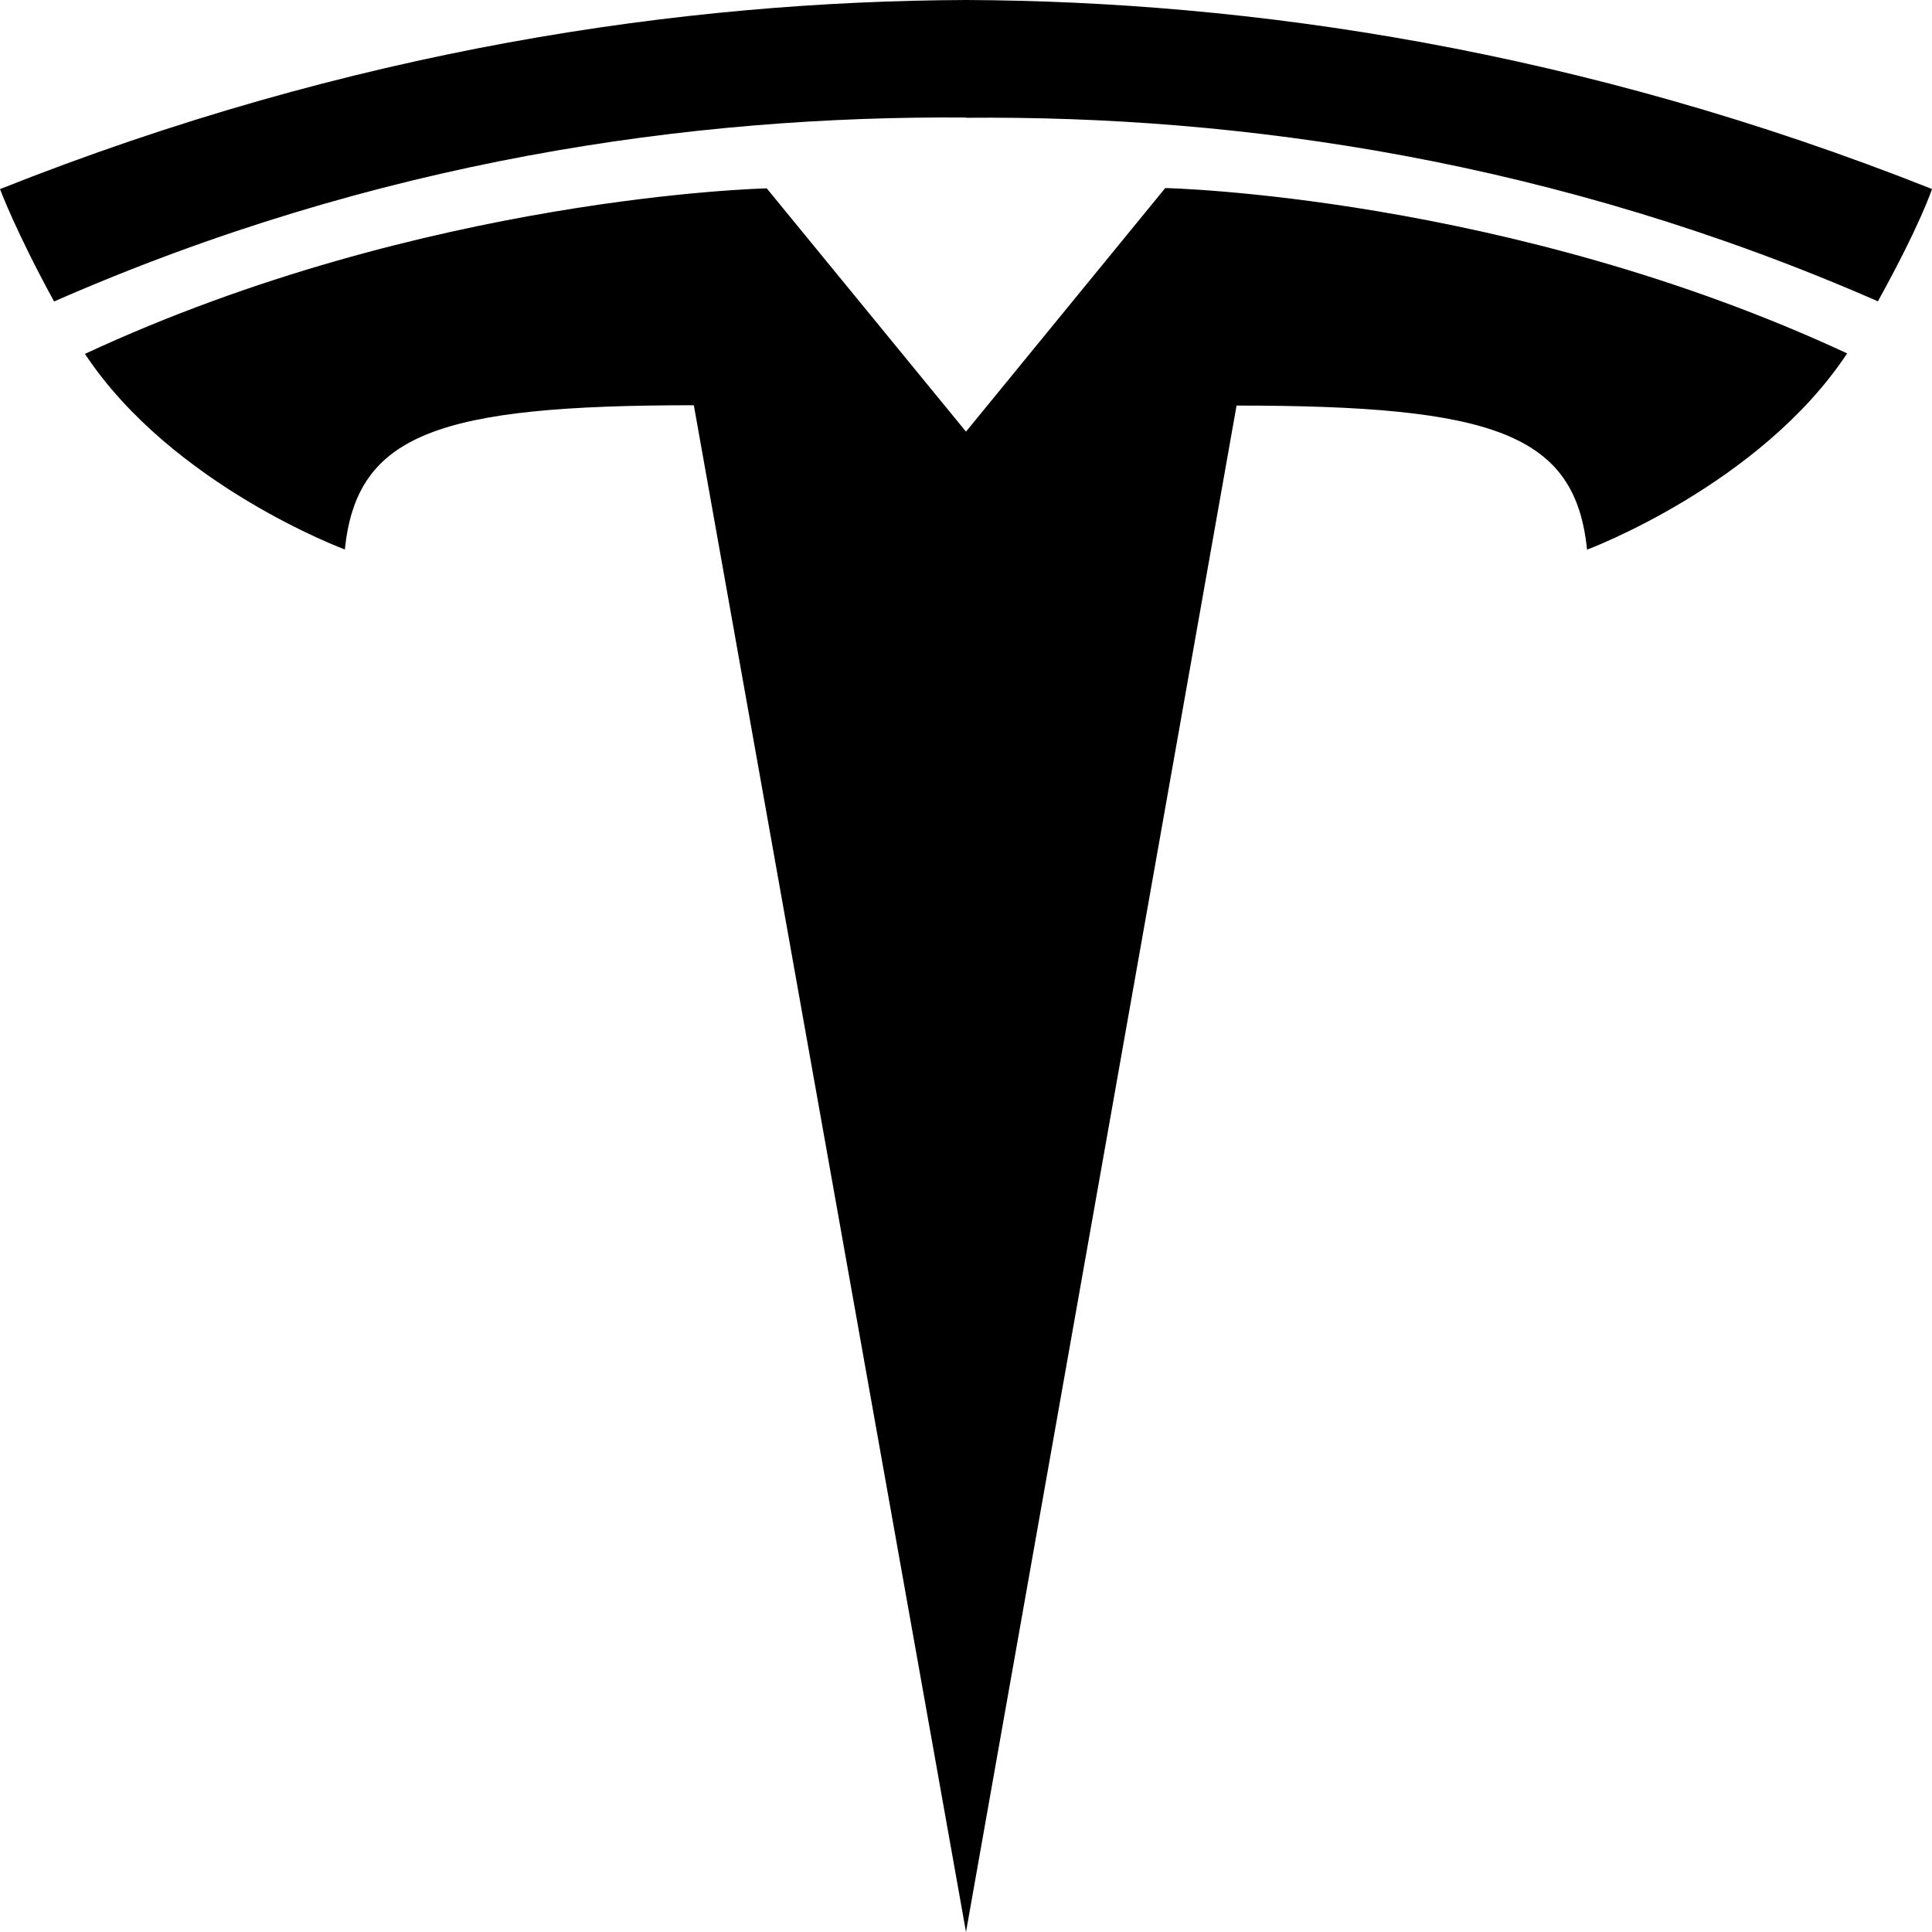
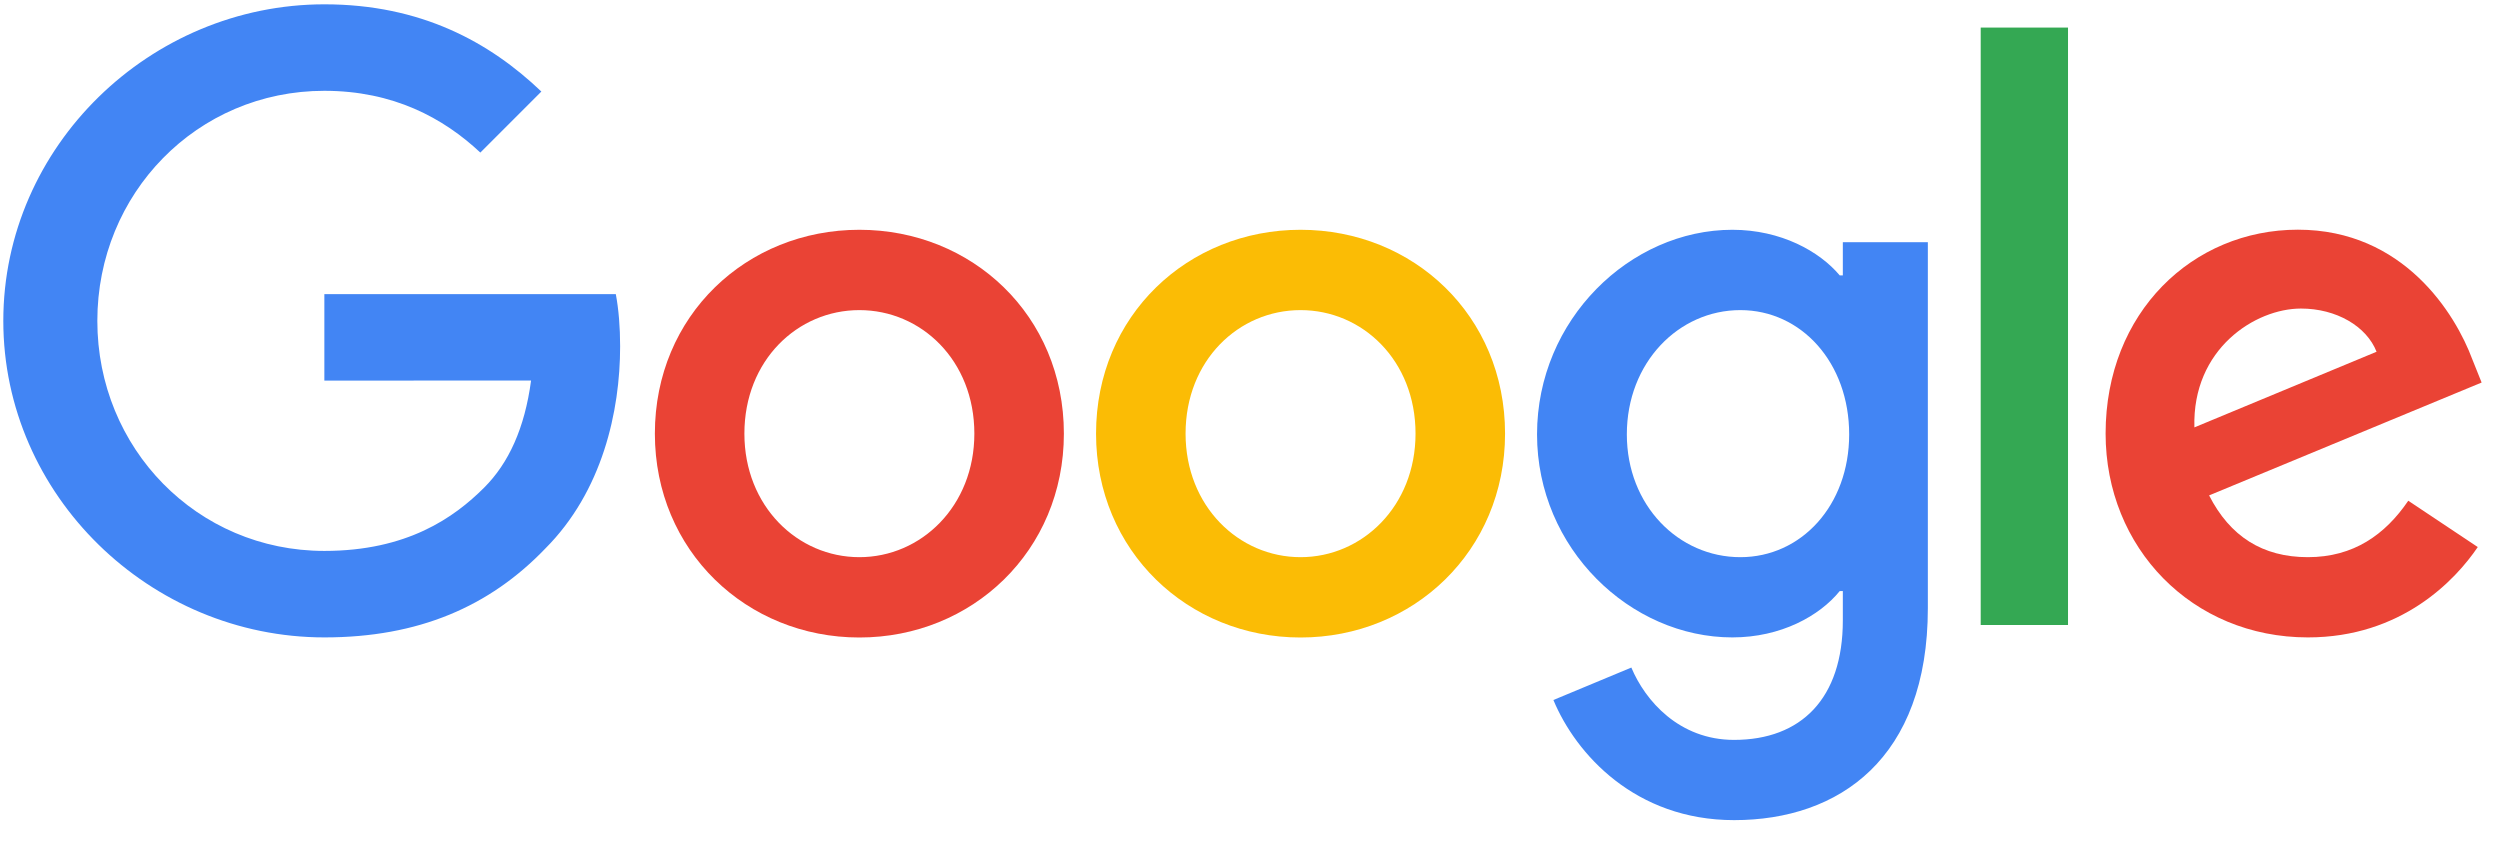
- <svg xmlns="http://www.w3.org/2000/svg" role="img" viewBox="0 0 24 24">
-   <path fill="currentColor" d="M12 5.362l2.475-3.026s4.245.09 8.471 2.054c-1.082 1.636-3.231 2.438-3.231 2.438-.146-1.439-1.154-1.79-4.354-1.79L12 24 8.619 5.034c-3.18 0-4.188.354-4.335 1.792 0 0-2.146-.795-3.229-2.43C5.28 2.431 9.525 2.34 9.525 2.34L12 5.362l-.004.002H12v-.002zm0-3.899c3.415-.03 7.326.528 11.328 2.28.535-.968.672-1.395.672-1.395C19.625.612 15.528.015 12 0 8.472.015 4.375.61 0 2.349c0 0 .195.525.672 1.396C4.674 1.989 8.585 1.435 12 1.46v.003z" />
+ <svg xmlns="http://www.w3.org/2000/svg" viewBox="0 0 272 92" width="272" height="92">
+   <path fill="#EA4335" d="M115.75 47.18c0 12.77-9.99 22.18-22.25 22.18s-22.25-9.41-22.25-22.18C71.25 34.32 81.24 25 93.5 25s22.25 9.32 22.25 22.18zm-9.74 0c0-7.98-5.79-13.44-12.51-13.44S80.99 39.2 80.99 47.18c0 7.9 5.79 13.44 12.51 13.44s12.51-5.55 12.51-13.44z" />
+   <path fill="#FBBC05" d="M163.75 47.18c0 12.77-9.99 22.18-22.25 22.18s-22.25-9.41-22.25-22.18c0-12.85 9.99-22.18 22.25-22.18s22.25 9.32 22.25 22.18zm-9.74 0c0-7.98-5.79-13.44-12.51-13.44s-12.51 5.46-12.51 13.44c0 7.9 5.79 13.44 12.51 13.44s12.51-5.55 12.51-13.44z" />
+   <path fill="#4285F4" d="M209.75 26.34v39.82c0 16.38-9.66 23.07-21.08 23.07-10.75 0-17.22-7.19-19.66-13.07l8.48-3.53c1.51 3.61 5.21 7.87 11.17 7.87 7.31 0 11.84-4.51 11.84-13v-3.19h-.34c-2.18 2.69-6.38 5.04-11.68 5.04-11.09 0-21.25-9.66-21.25-22.09 0-12.52 10.16-22.26 21.25-22.26 5.29 0 9.49 2.35 11.68 4.96h.34v-3.61h9.25zm-8.56 20.92c0-7.81-5.21-13.52-11.84-13.52-6.72 0-12.35 5.71-12.35 13.52 0 7.73 5.63 13.36 12.35 13.36 6.63 0 11.84-5.63 11.84-13.36z" />
+   <path fill="#34A853" d="M225 3v65h-9.5V3h9.5z" />
+   <path fill="#EA4335" d="M262.02 54.48l7.56 5.04c-2.44 3.61-8.32 9.83-18.48 9.83-12.6 0-22.01-9.74-22.01-22.18 0-13.19 9.49-22.18 20.92-22.18 11.51 0 17.14 9.16 18.98 14.11l1.01 2.52-29.65 12.28c2.27 4.45 5.8 6.72 10.75 6.72 4.96 0 8.4-2.44 10.92-6.14zm-23.27-7.98l19.82-8.23c-1.09-2.77-4.37-4.7-8.23-4.7-4.95 0-11.84 4.37-11.59 12.93z" />
+   <path fill="#4285F4" d="M35.29 41.41V32H67c.31 1.64.47 3.58.47 5.68 0 7.06-1.93 15.79-8.15 22.01-6.05 6.3-13.78 9.66-24.02 9.66C16.32 69.35.36 53.89.36 34.91.36 15.93 16.32.47 35.3.47c10.5 0 17.98 4.12 23.6 9.49l-6.64 6.64c-4.03-3.78-9.49-6.72-16.97-6.72-13.86 0-24.7 11.17-24.7 25.03 0 13.86 10.84 25.03 24.7 25.03 8.99 0 14.11-3.61 17.39-6.89 2.66-2.66 4.41-6.46 5.1-11.65l-22.49.01z" />
</svg>
